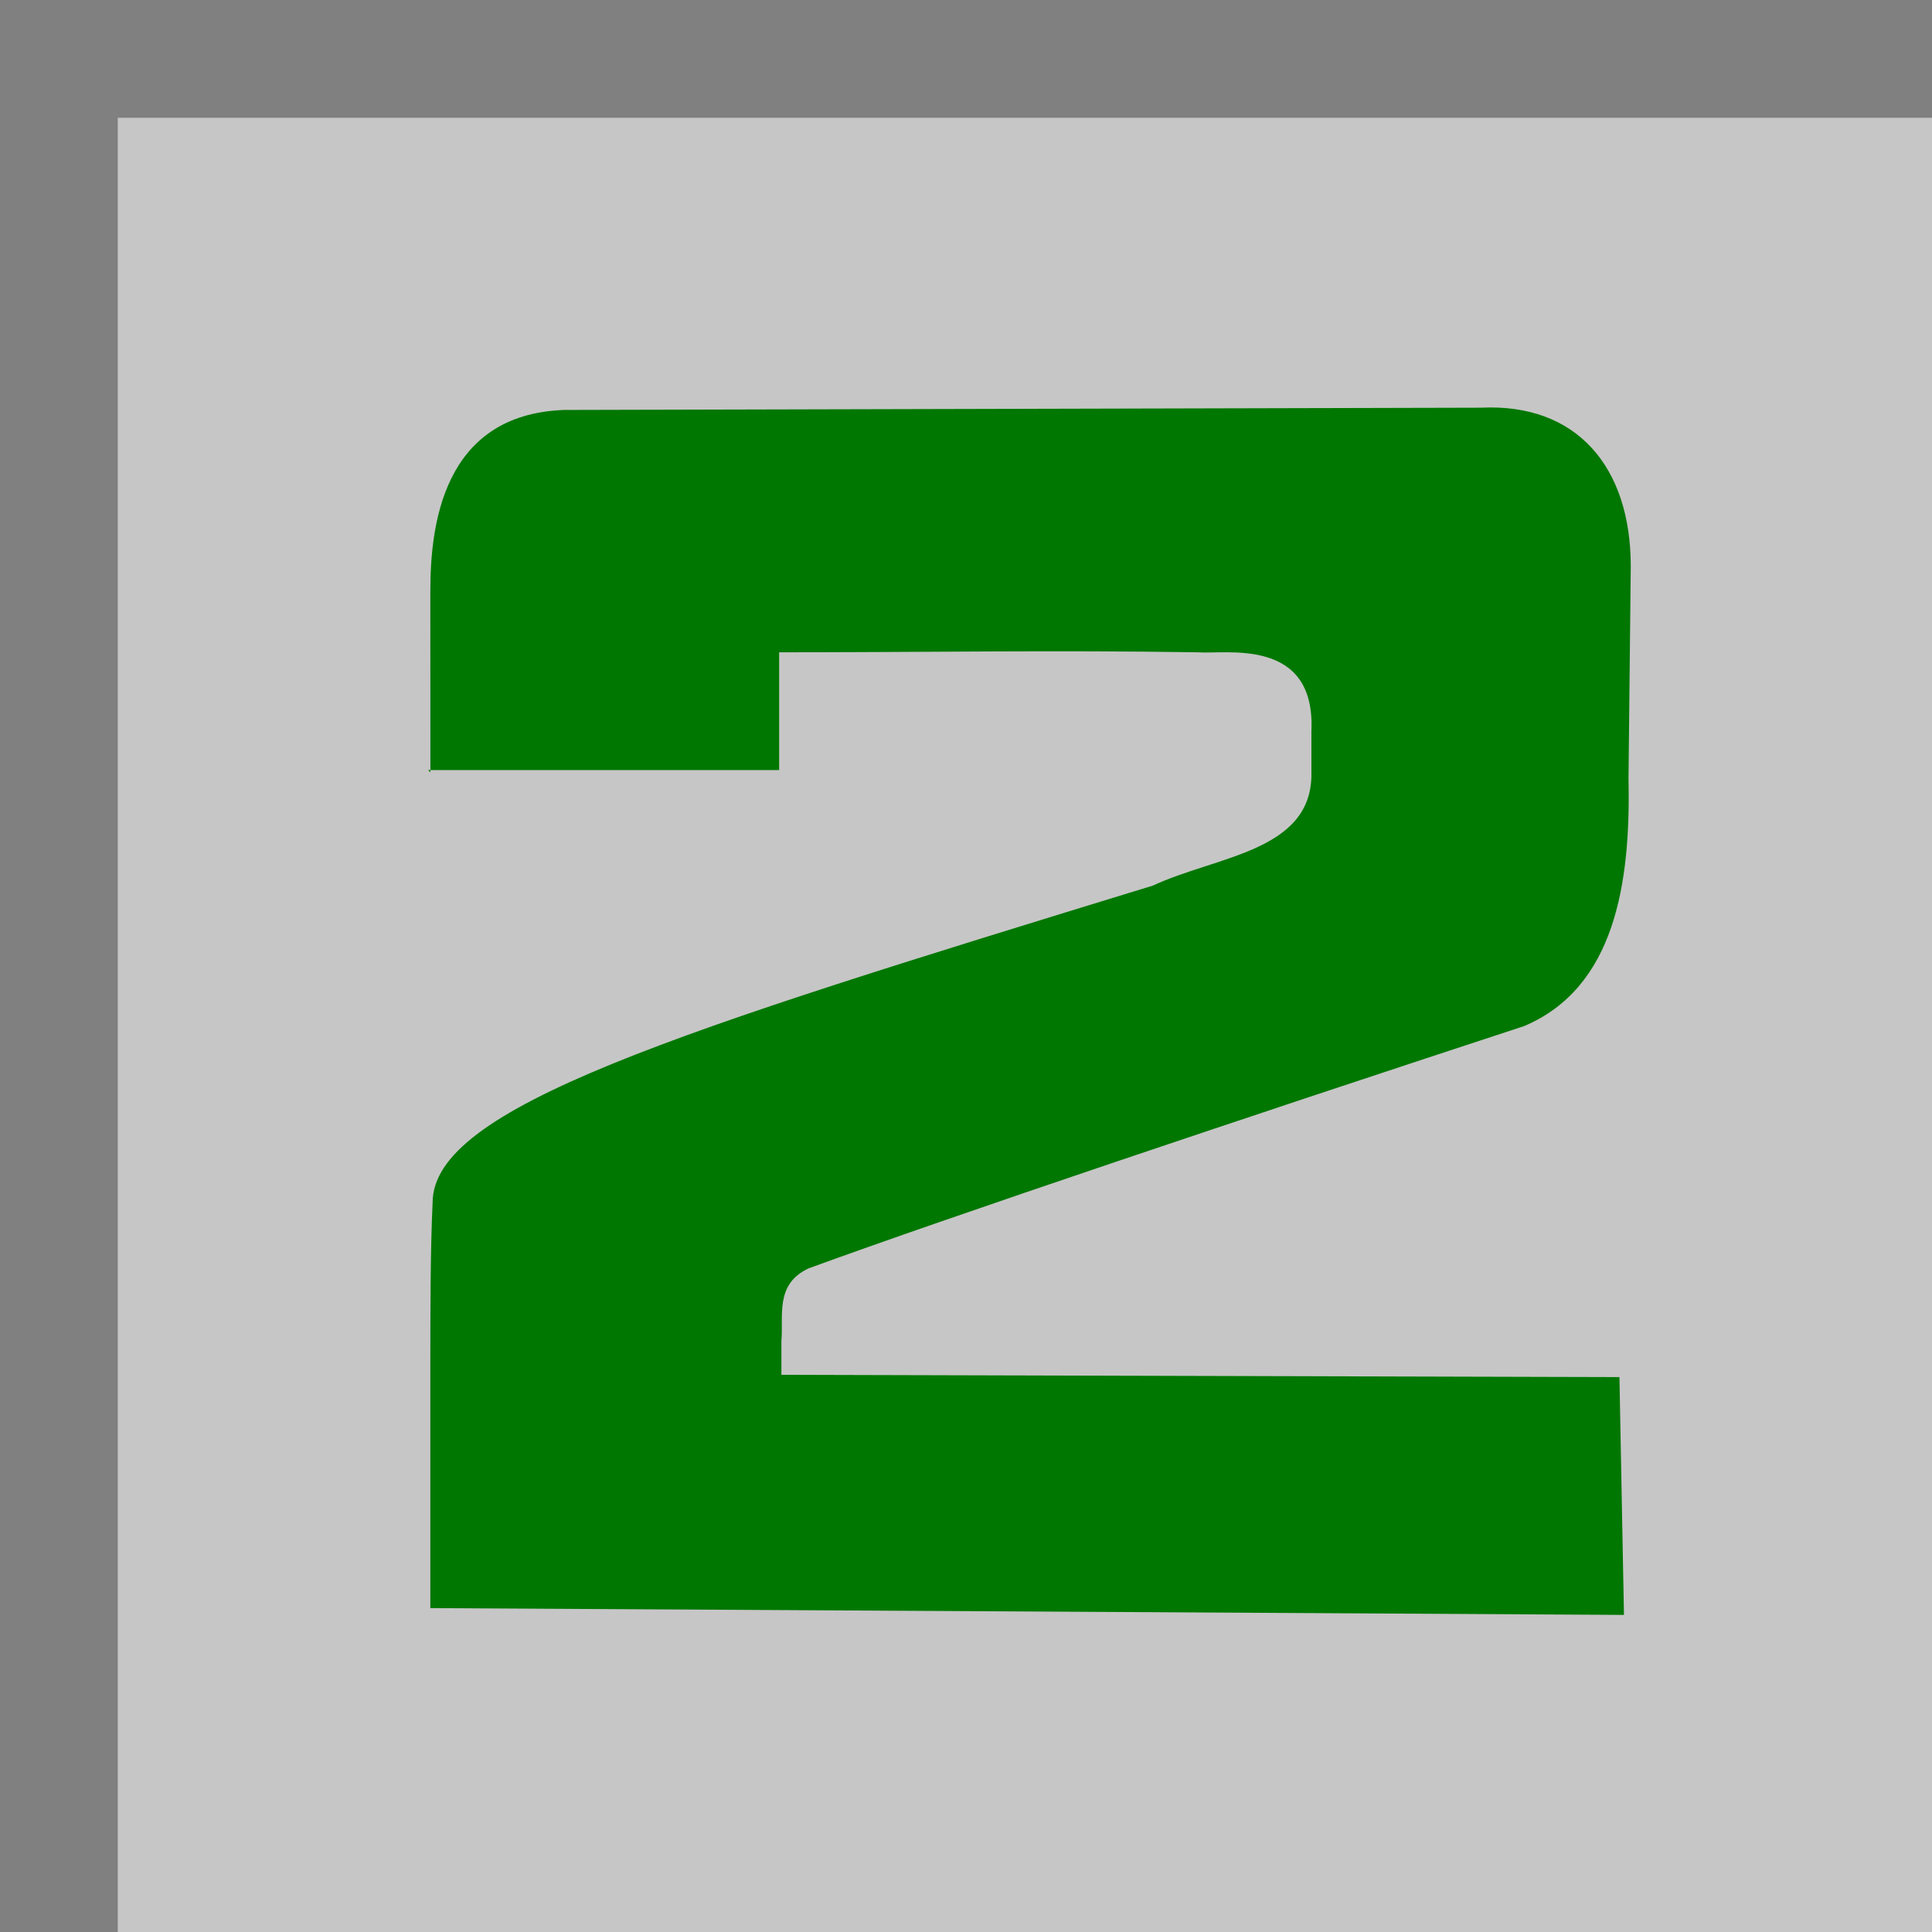
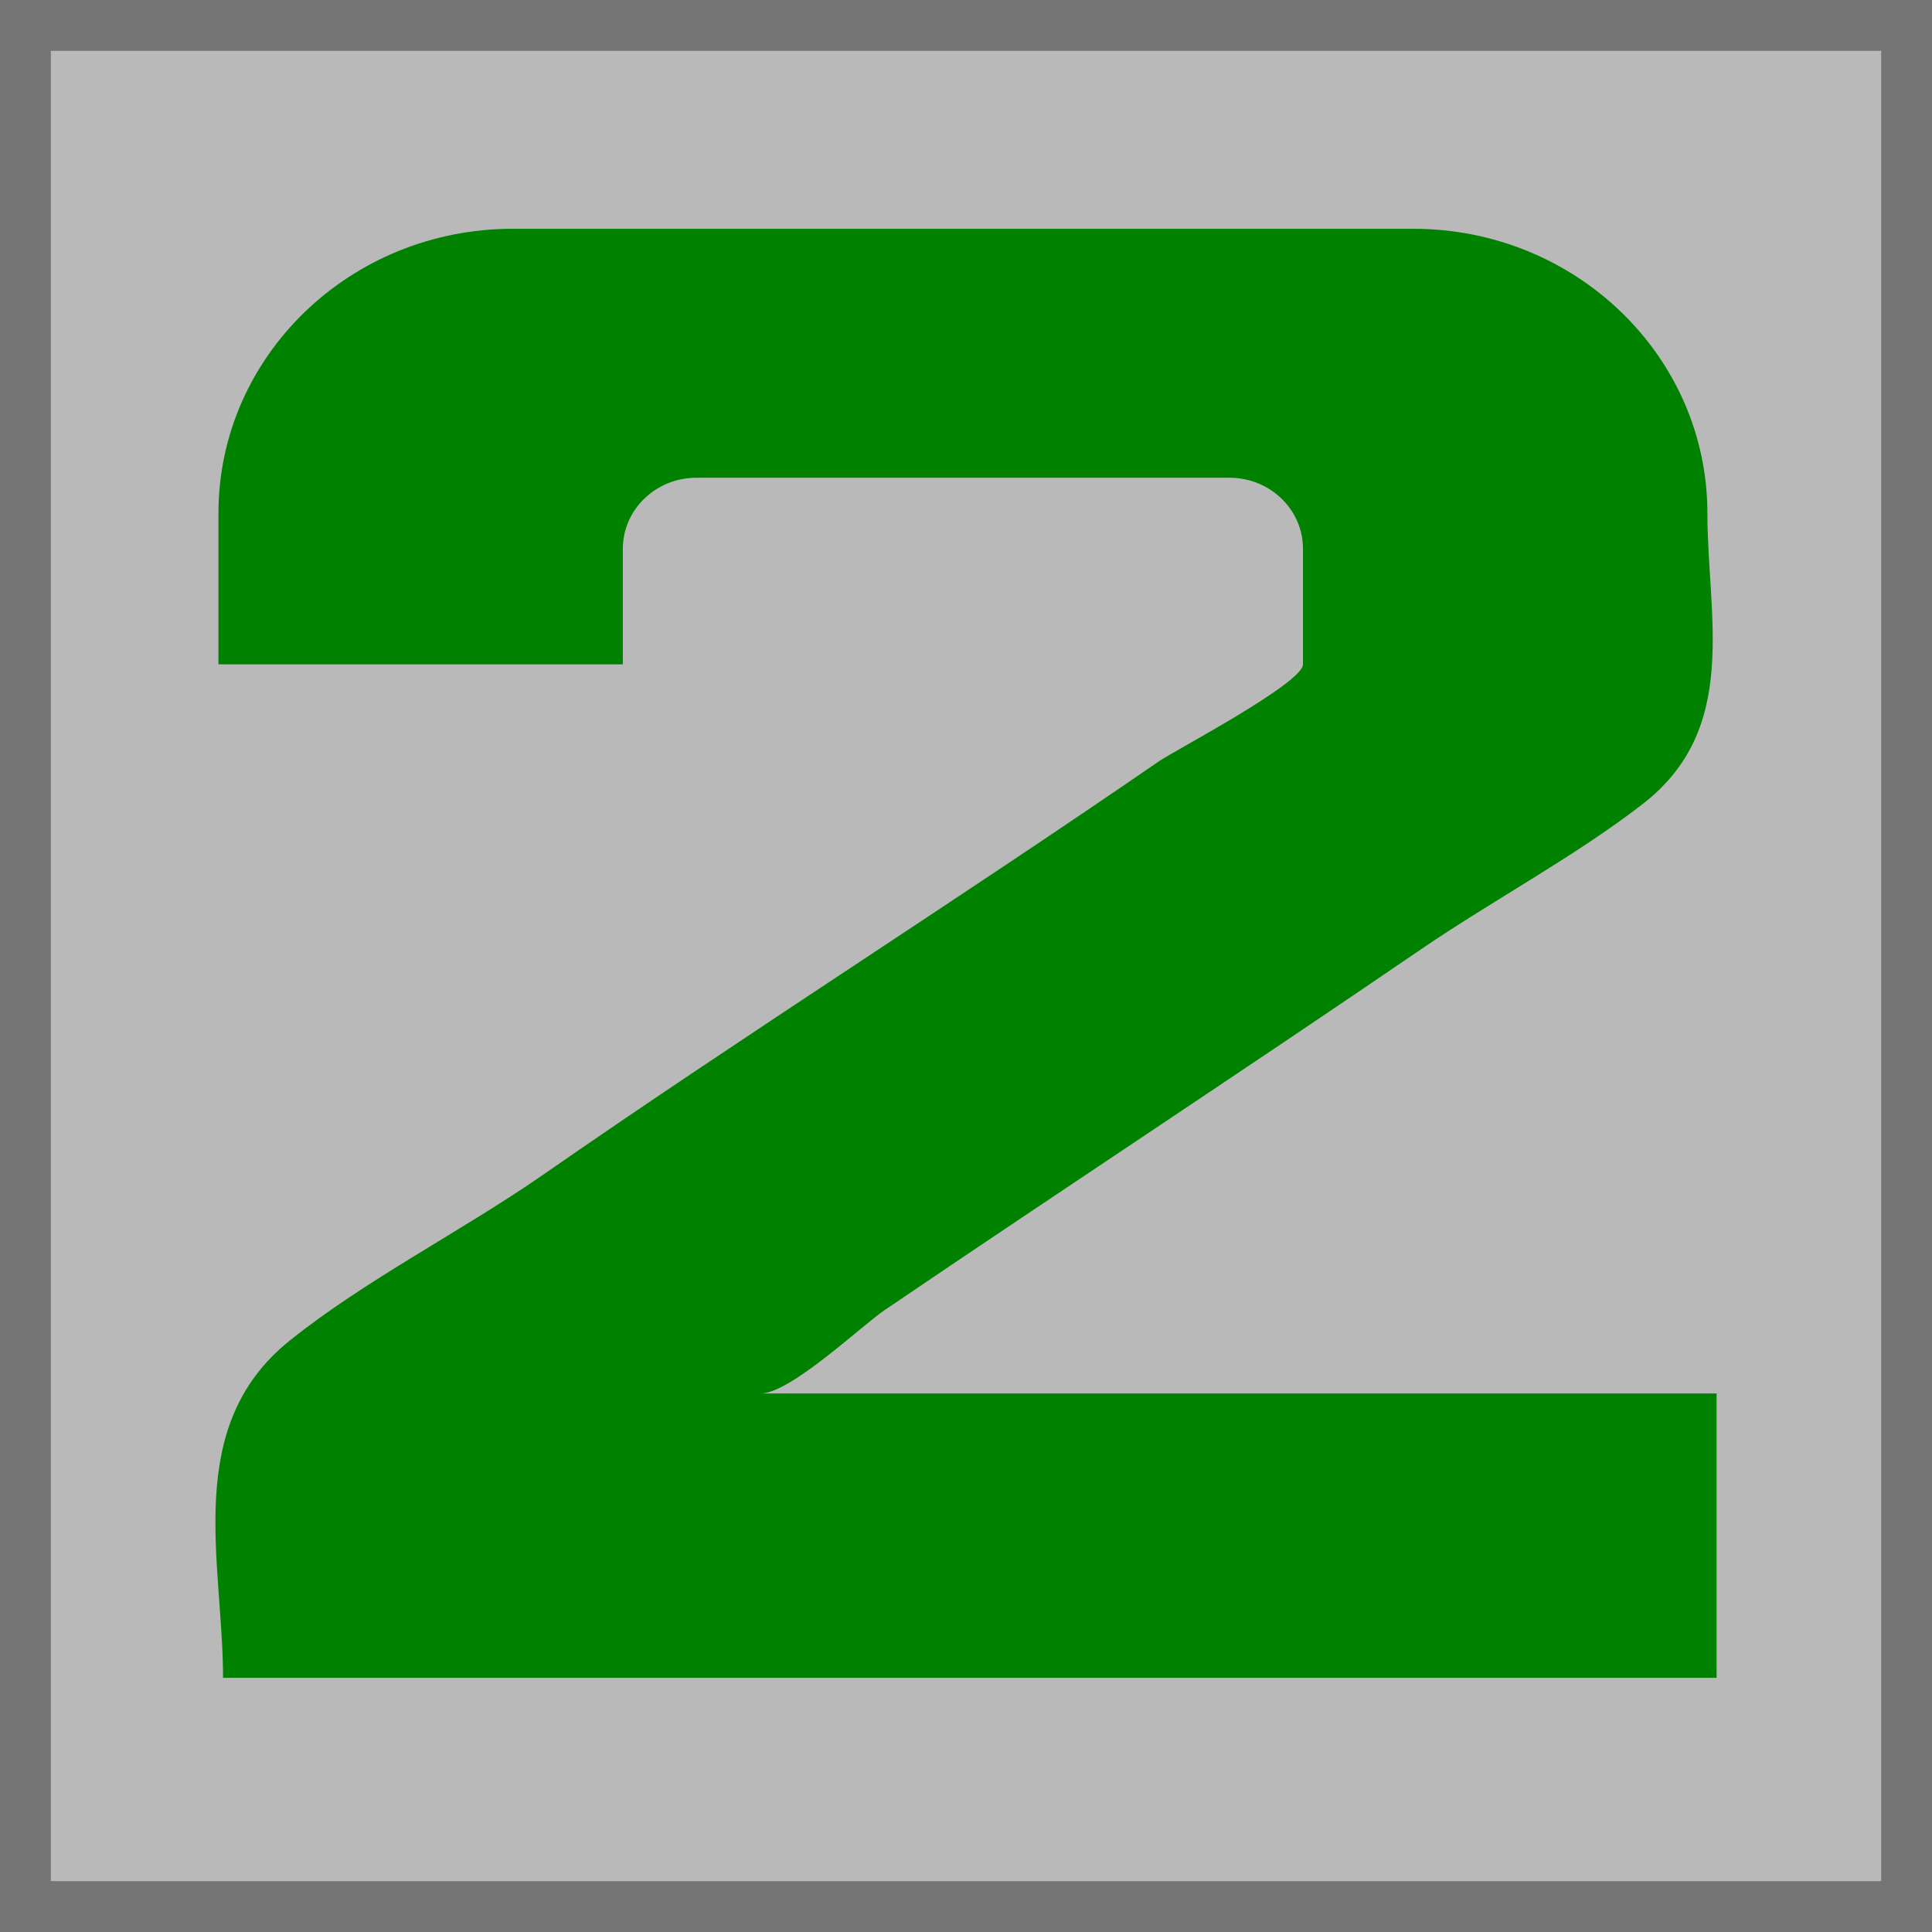
- <svg xmlns="http://www.w3.org/2000/svg" xml:space="preserve" width="25mm" height="25mm" style="shape-rendering:geometricPrecision; text-rendering:geometricPrecision; image-rendering:optimizeQuality; fill-rule:evenodd; clip-rule:evenodd" viewBox="0 0 0.853 0.853">
-   <defs>
-     <style type="text/css">
-    
-     .fil2 {fill:#007700}
-     .fil0 {fill:gray}
-     .fil1 {fill:#c6c6c6}
-    
-   </style>
-   </defs>
-   <g id="Layer_x0020_1">
-     <rect class="fil0" width="0.853" height="0.853" />
-     <rect class="fil1" x="0.052" y="0.052" width="0.801" height="0.801" />
-     <path class="fil2" d="M0.189 0.34l0.155 0 0 -0.052c0.065,0 0.12,-0.001 0.185,-0 0.012,0.001 0.052,-0.007 0.05,0.035l0 0.02c-0.001,0.033 -0.042,0.035 -0.07,0.048 -0.212,0.065 -0.318,0.098 -0.318,0.14 -0.001,0.021 -0.001,0.05 -0.001,0.072l0 0.107 0.527 0.003 -0.002 -0.105 -0.37 -0.001 -0 -0.015c0.001,-0.011 -0.003,-0.025 0.012,-0.032 0.063,-0.023 0.194,-0.067 0.316,-0.107 0.04,-0.017 0.047,-0.063 0.046,-0.109l0.001 -0.094c-0,-0.044 -0.024,-0.072 -0.066,-0.07l-0.405 0.001c-0.054,0.002 -0.059,0.052 -0.059,0.08l1.70511e-005 0.08z" />
+ <svg xmlns="http://www.w3.org/2000/svg" version="1.1" id="レイヤー_1" x="0px" y="0px" width="76px" height="76px" viewBox="0 0 76 76" enable-background="new 0 0 76 76" xml:space="preserve">
+   <g id="rect1313_66_">
+     <polygon fill="#B9B9B9" points="75.001,75.001 1,75.001 1,1 75.001,1  " />
+     <path fill="#757575" d="M75.991,0C75.996,0,76,0.004,76,0.009V75.99c0,0.006-0.004,0.01-0.009,0.01H0.009   C0.004,76,0,75.996,0,75.99V0.009C0,0.004,0.004,0,0.009,0H75.991 M74,2H2v72h72V2L74,2z" />
  </g>
+   <path fill="#008200" d="M51.256,26.134v-4.545c0-1.545-1.293-2.796-2.892-2.796H27.393c-1.593,0-2.892,1.251-2.892,2.796v4.545  H8.593v-5.942C8.593,14.011,13.778,9,20.163,9h35.433c6.388,0,11.569,5.011,11.569,11.191c0,4.064,1.287,8.448-2.521,11.417  c-2.649,2.062-5.948,3.822-8.757,5.743c-6.993,4.777-14.083,9.431-21.093,14.188c-0.91,0.621-3.707,3.276-4.87,3.276  c0.012,0,37.602,0,37.602,0V66H8.774c0-4.529-1.605-9.863,2.609-13.253c2.949-2.372,6.773-4.315,9.932-6.502  c8-5.557,16.259-10.779,24.287-16.306C46.188,29.535,51.256,26.874,51.256,26.134z" />
</svg>
